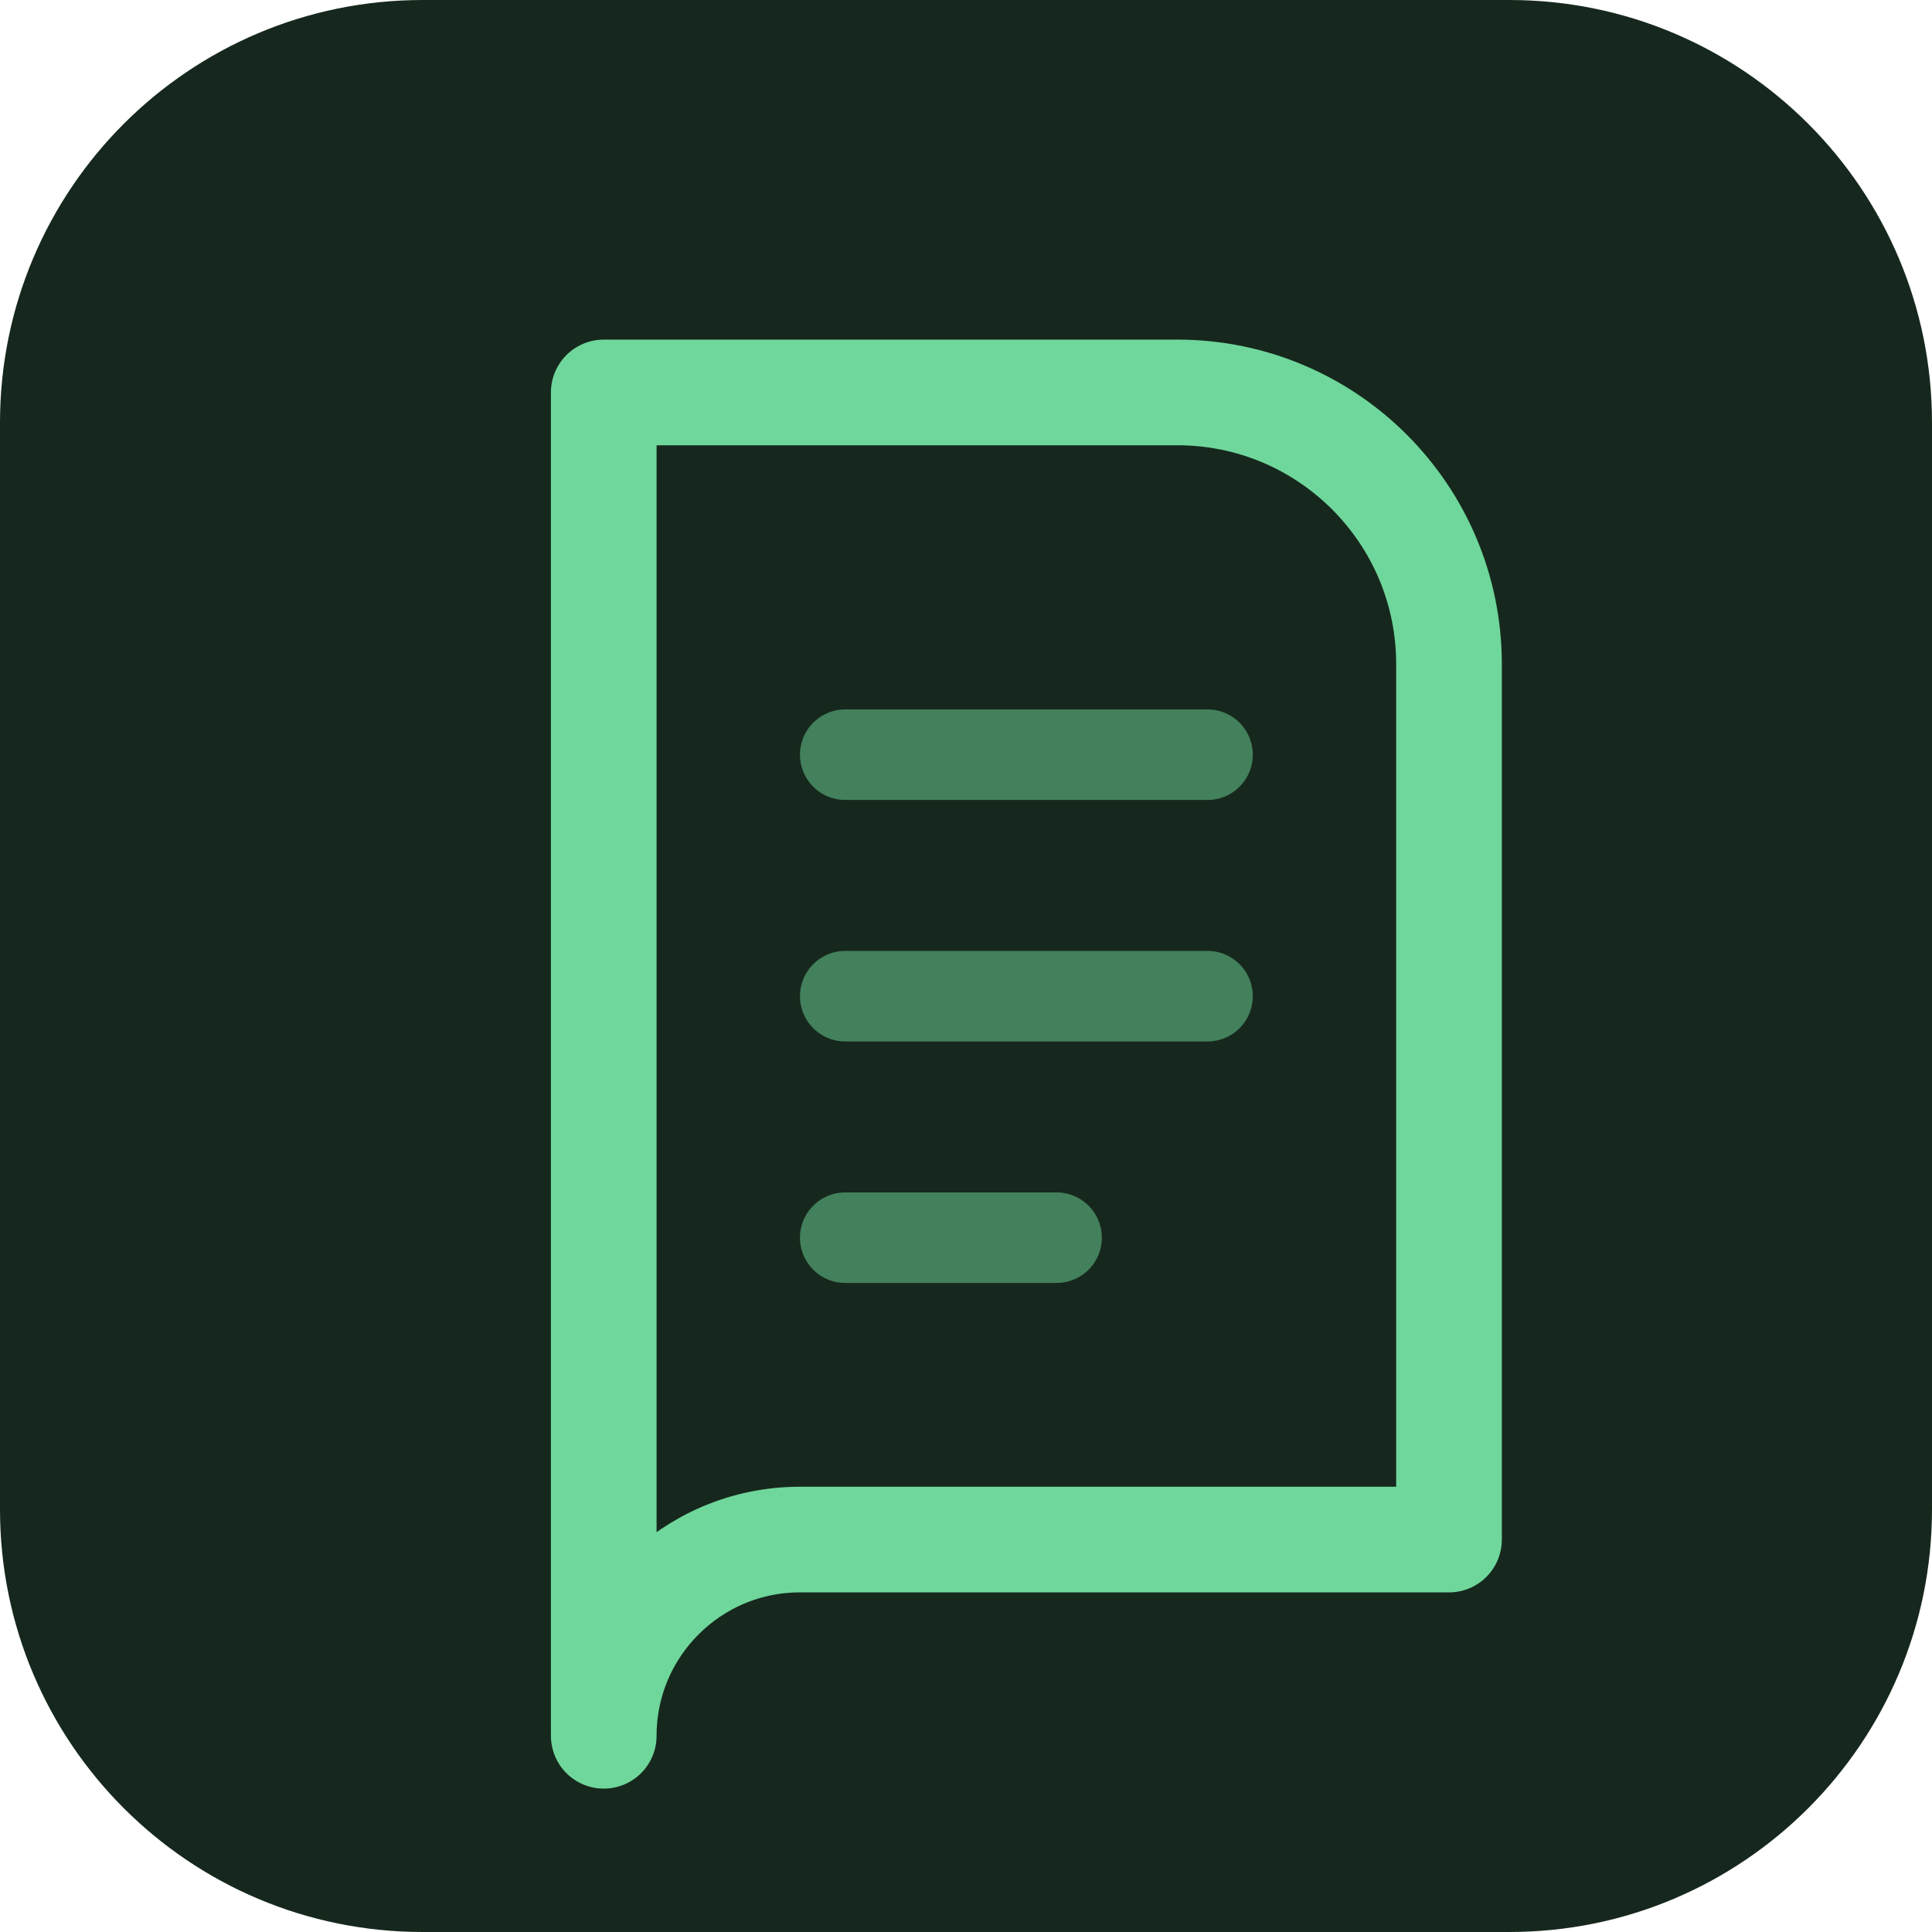
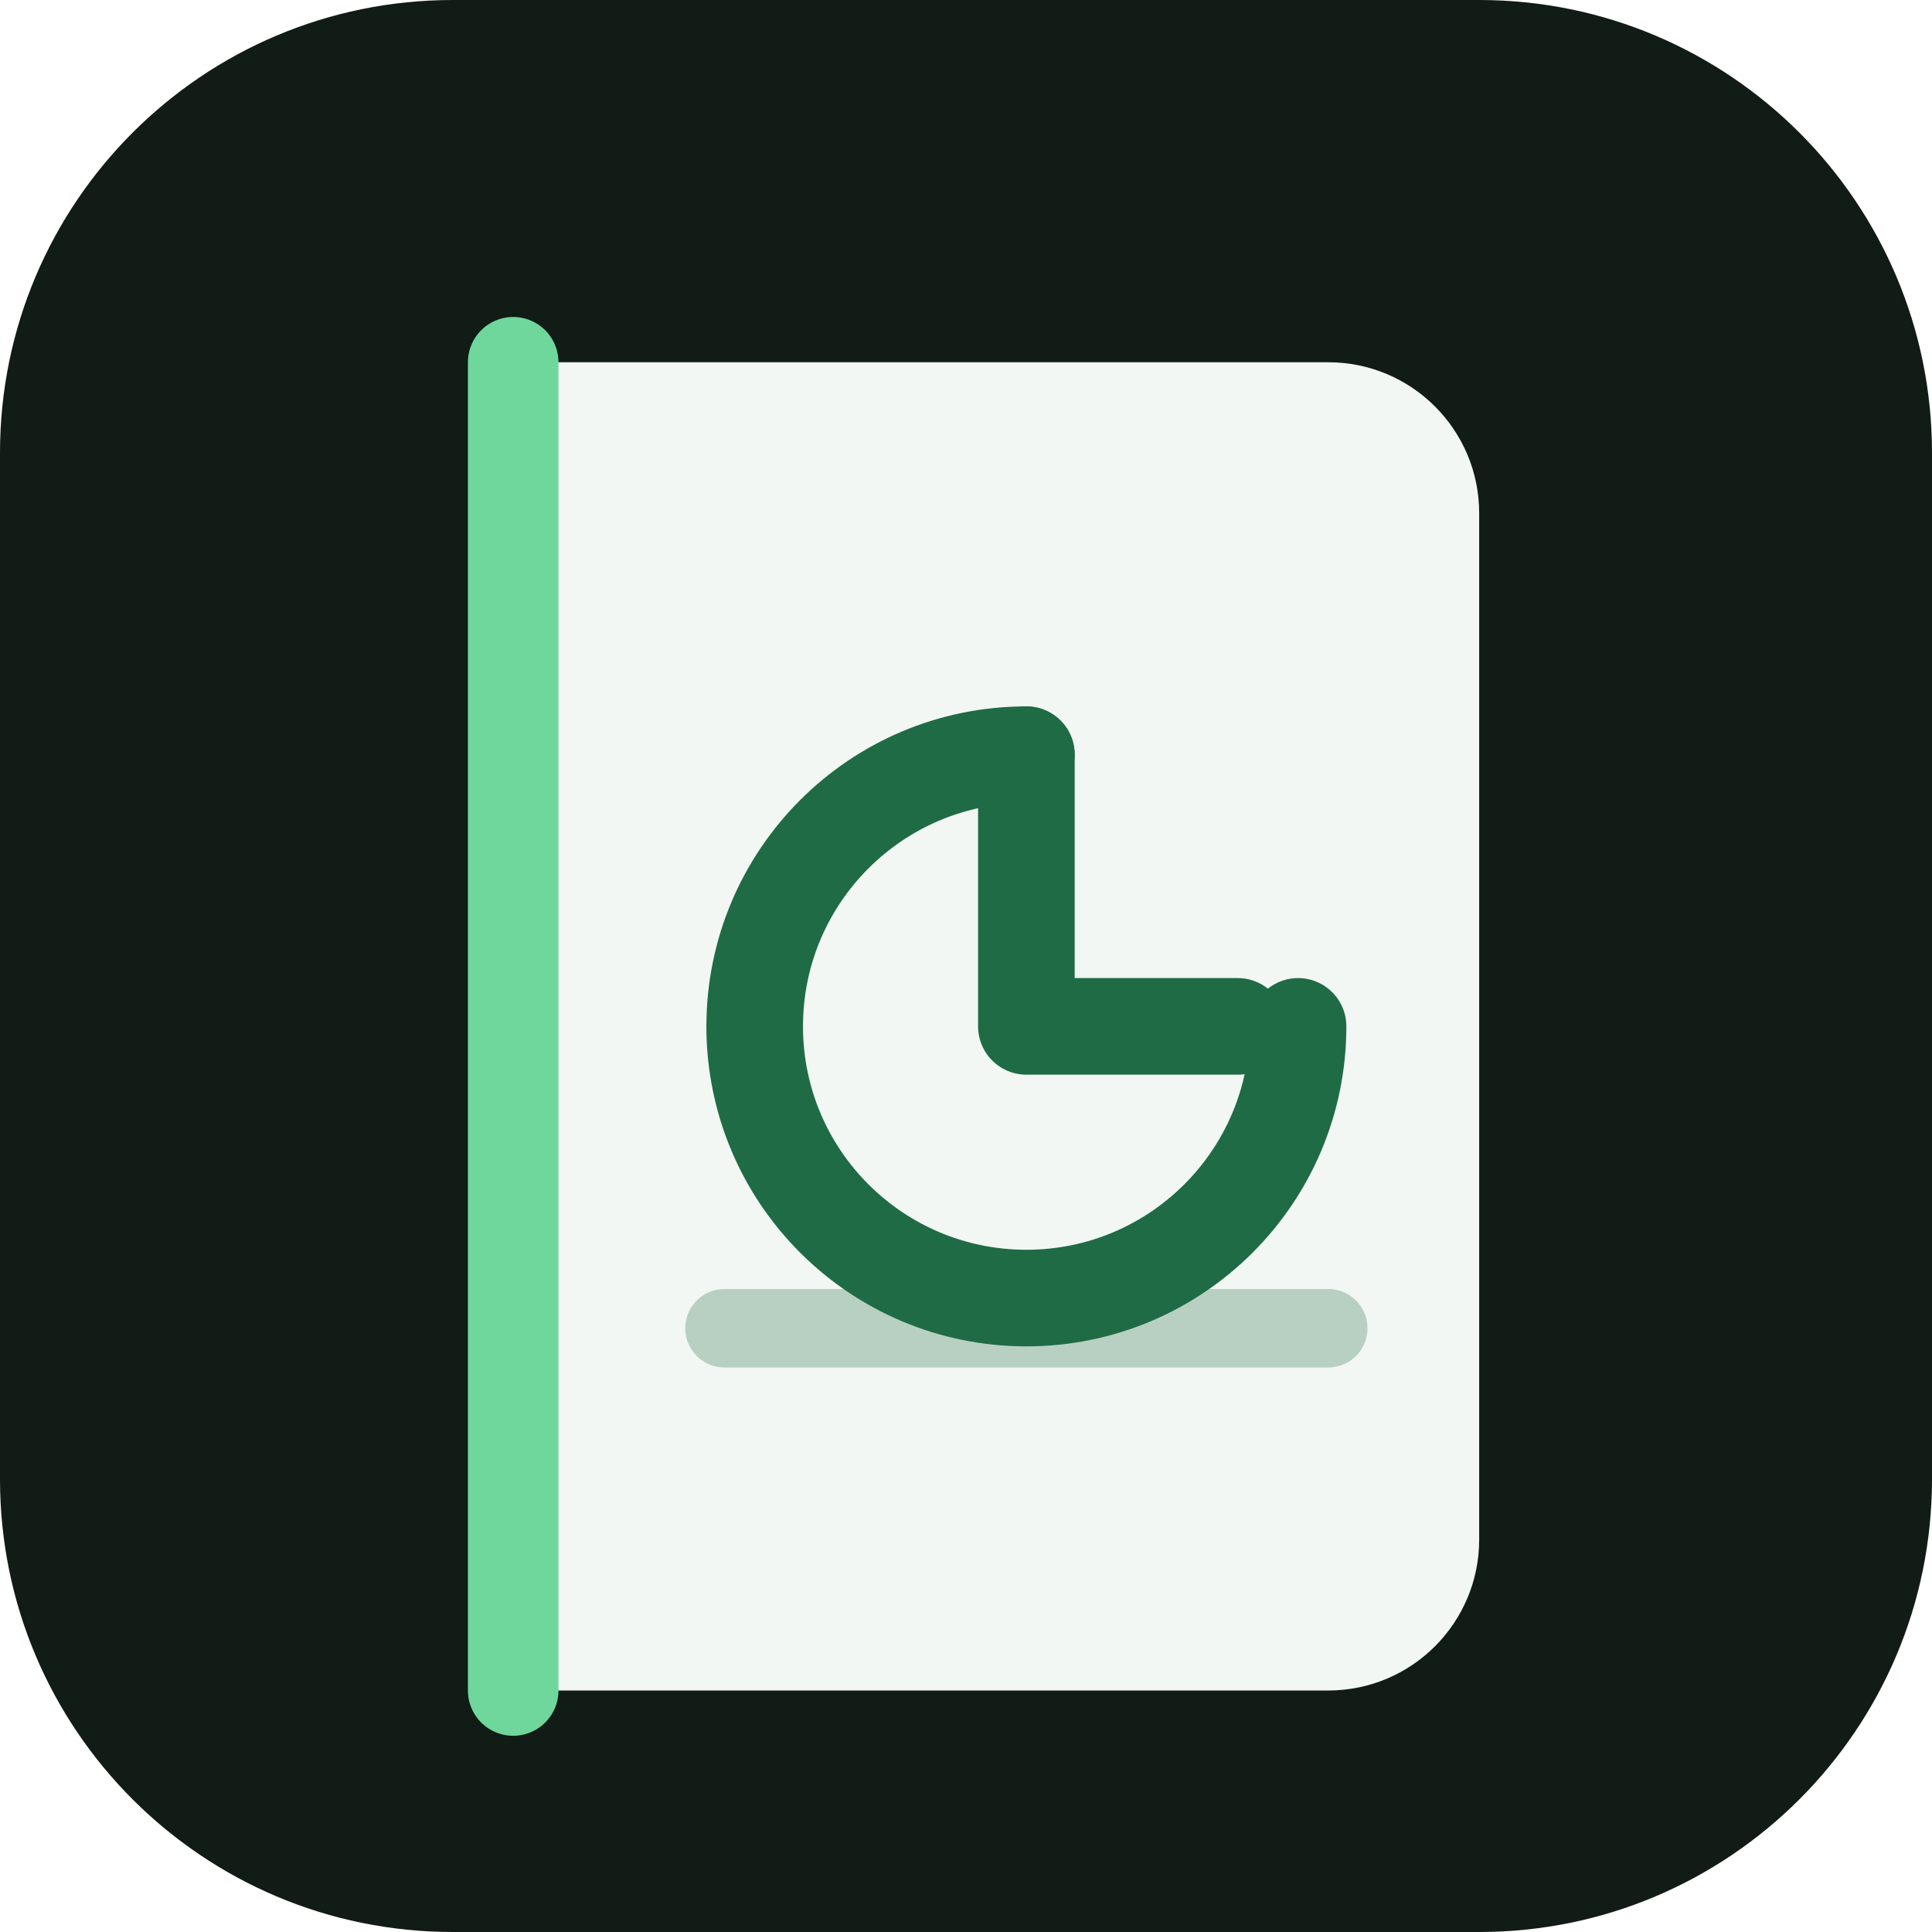
<svg xmlns="http://www.w3.org/2000/svg" viewBox="0 0 64 64">
-   <rect width="64" height="64" rx="14" fill="#16281d" />
-   <path d="M20 13h19a9 9 0 0 1 9 9v29H26.5A6.5 6.5 0 0 0 20 57.5V13Z" fill="none" stroke="#6fd79b" stroke-width="3.5" stroke-linejoin="round" />
-   <path d="M28 25h12M28 33h12M28 41h7" stroke="#6fd79b" stroke-width="3" stroke-linecap="round" opacity=".5" />
+   <rect width="64" height="64" rx="15" fill="#101c15" />
+   <path d="M17 12h27a5 5 0 0 1 5 5v34a5 5 0 0 1-5 5H17V12Z" fill="#f2f7f3" />
+   <path d="M17 12v44" stroke="#6fd79b" stroke-width="3" stroke-linecap="round" />
+   <path d="M34 25a9 9 0 1 0 9 9" fill="none" stroke="#1f6b45" stroke-width="3.2" stroke-linecap="round" />
+   <path d="M34 25v9h7" fill="none" stroke="#1f6b45" stroke-width="3.2" stroke-linecap="round" stroke-linejoin="round" />
+   <path d="M24 44h20" stroke="#1f6b45" stroke-width="2.6" stroke-linecap="round" opacity=".28" />
</svg>
